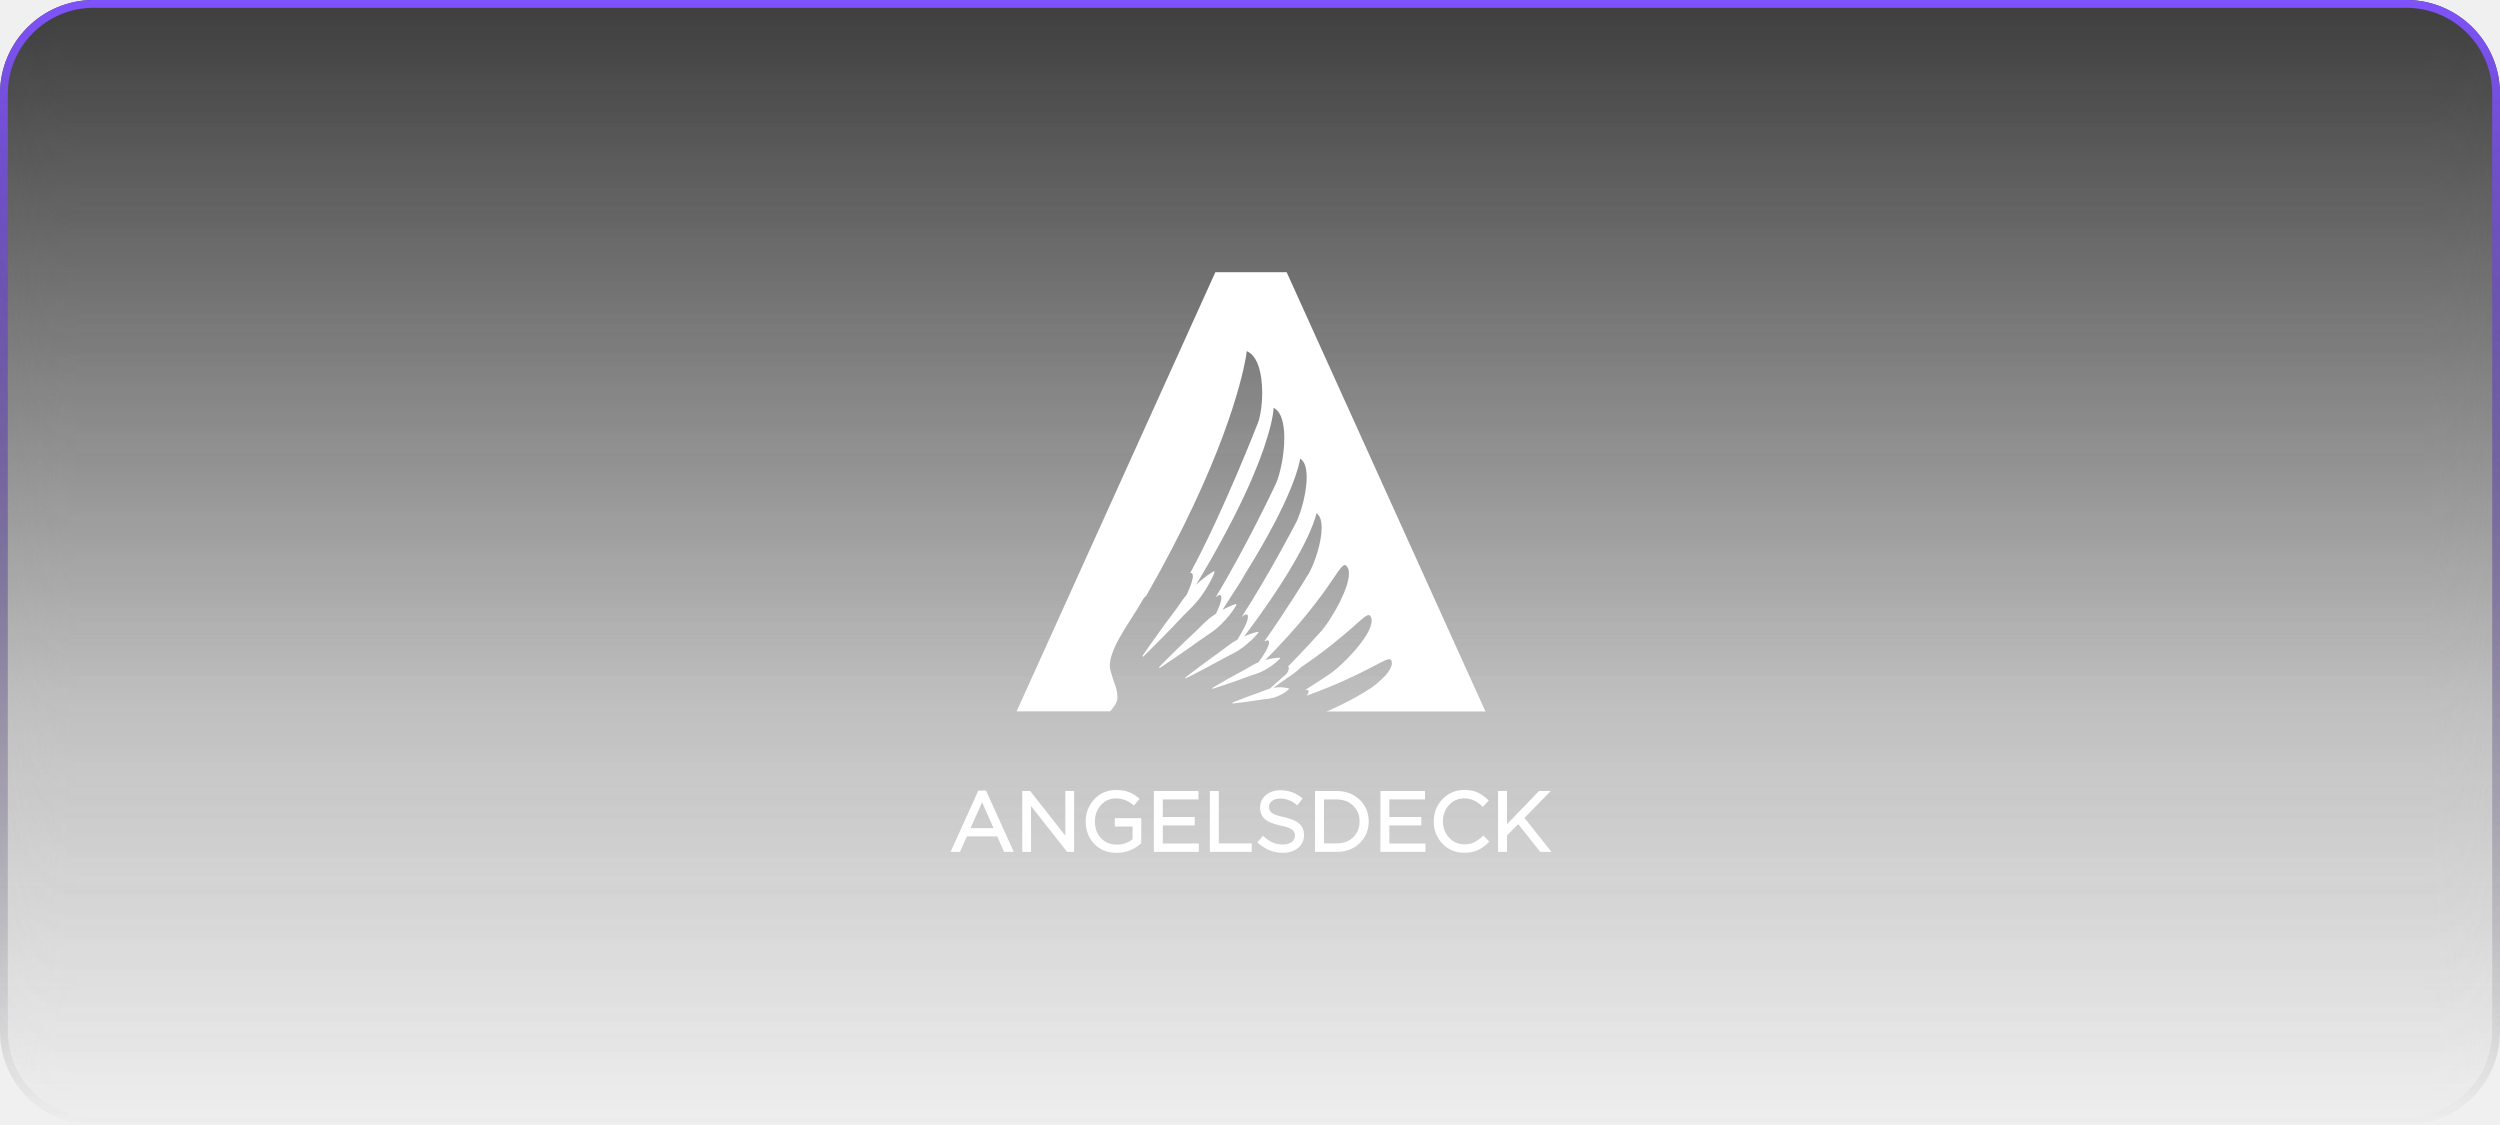
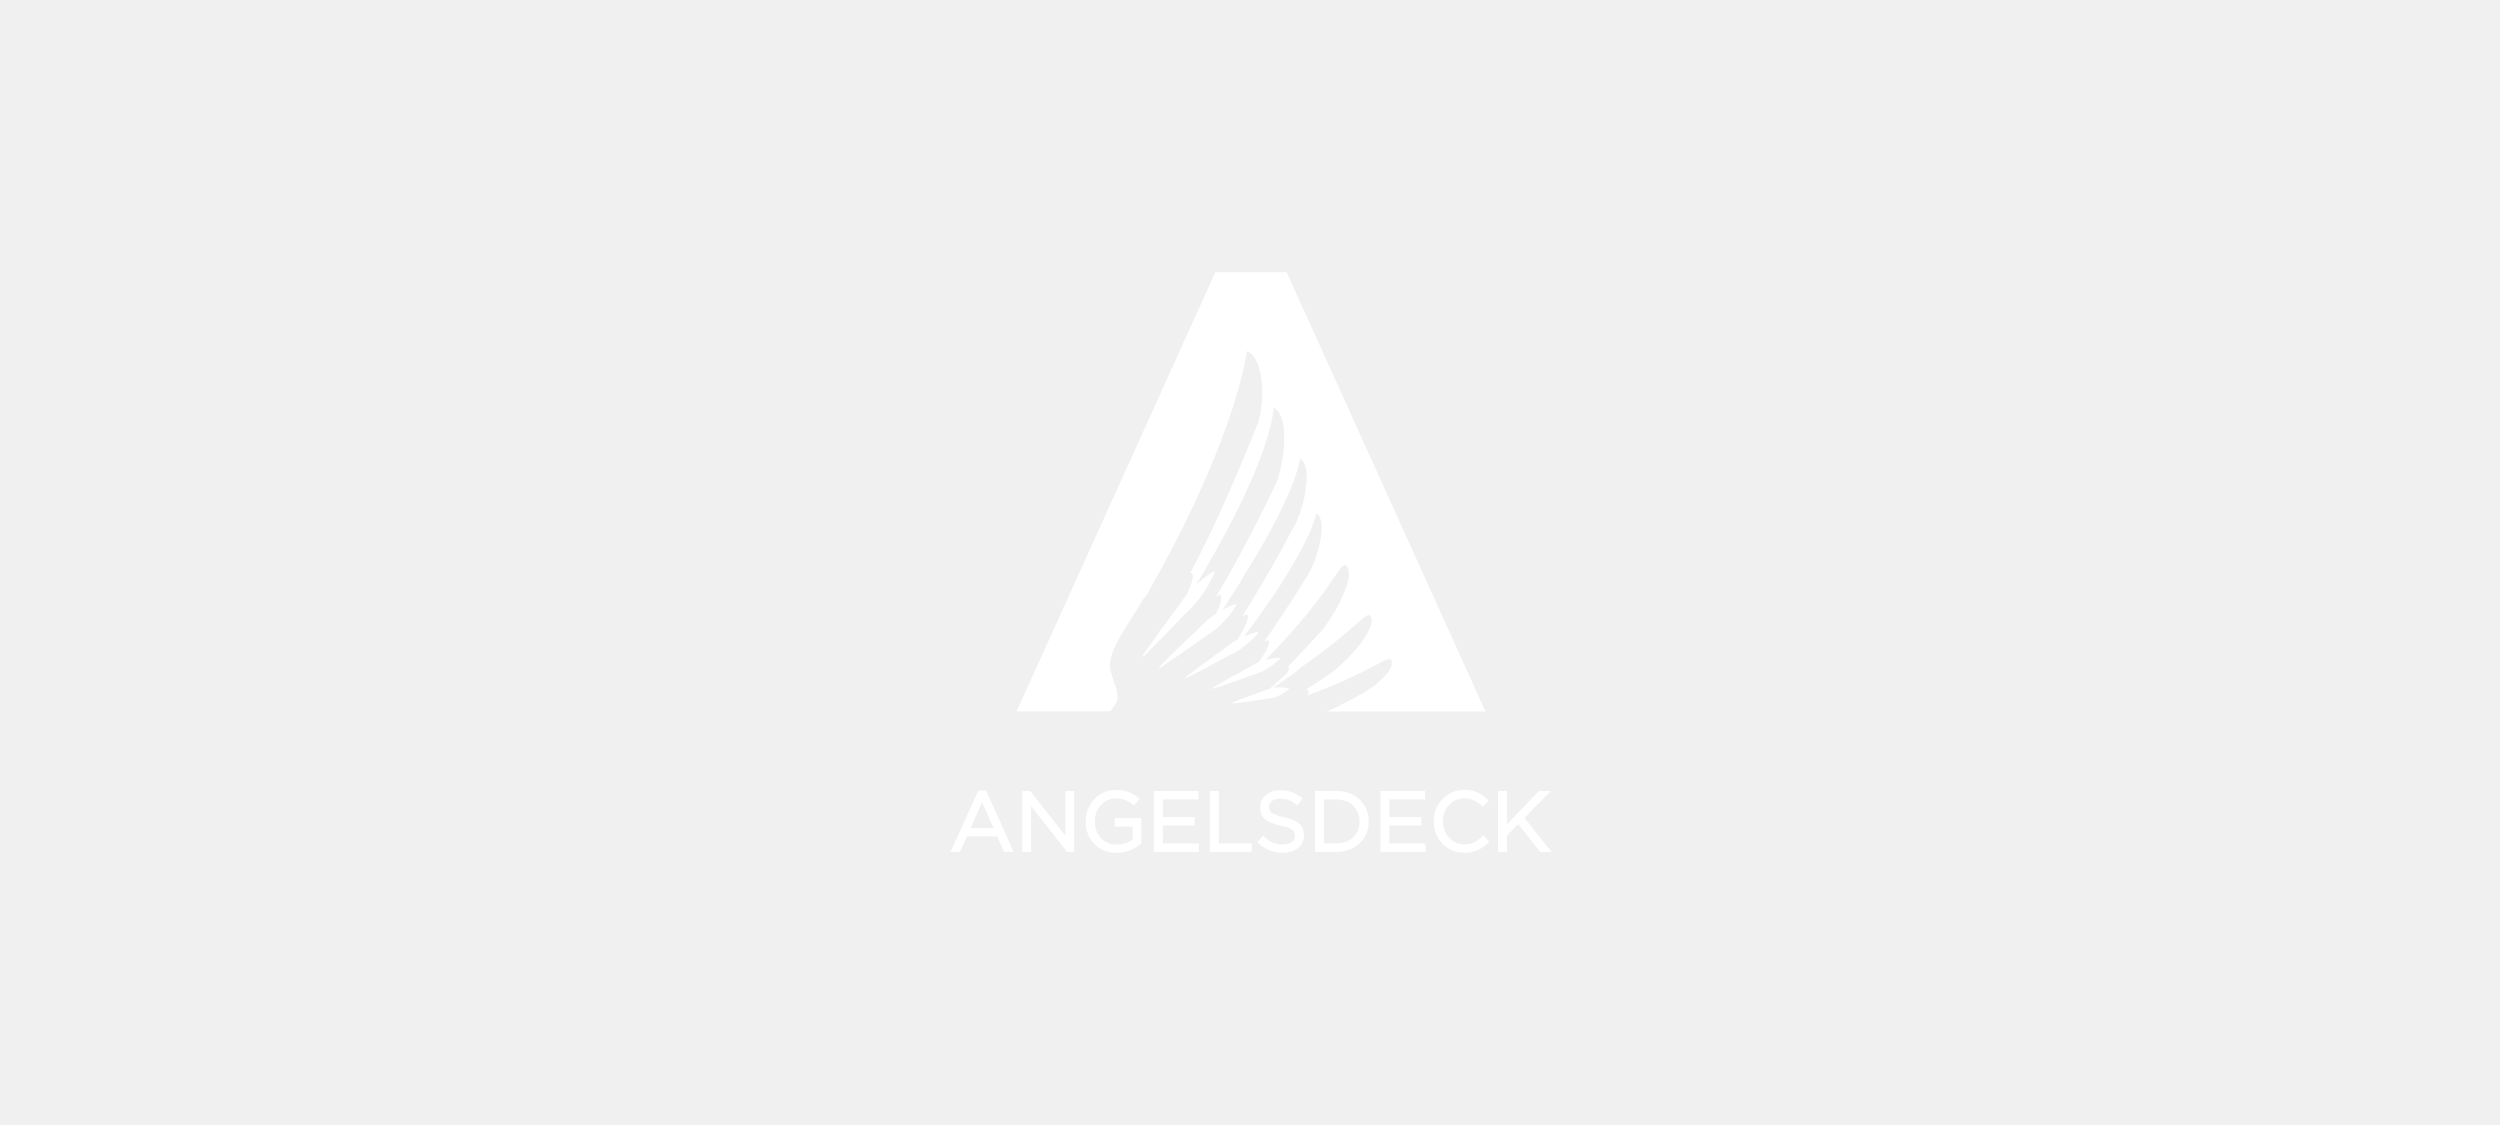
<svg xmlns="http://www.w3.org/2000/svg" width="160" height="72" viewBox="0 0 160 72" fill="none">
-   <g opacity="0.8" filter="url(#filter0_b_4614_2861)">
-     <rect y="-0.001" width="160" height="72.001" rx="6" fill="url(#paint0_linear_4614_2861)" />
-     <rect x="0.25" y="0.249" width="159.5" height="71.501" rx="5.75" stroke="url(#paint1_linear_4614_2861)" stroke-width="0.5" />
-   </g>
  <path d="M62.612 50.6L60.838 54.52H61.437L61.882 53.53H63.822L64.26 54.52H64.88L63.107 50.6H62.612ZM63.587 53H62.113L62.854 51.351L63.587 53Z" fill="white" />
  <path d="M68.18 53.484L65.933 50.625H65.424V54.52H65.987V51.59L68.294 54.52H68.743V50.625H68.18V53.484Z" fill="white" />
  <path d="M71.346 52.899H72.485V53.718C72.2 53.942 71.862 54.053 71.481 54.053C71.057 54.053 70.712 53.914 70.459 53.64C70.202 53.362 70.074 53.006 70.074 52.572C70.074 52.166 70.202 51.813 70.459 51.528C70.715 51.24 71.032 51.101 71.42 51.101C71.83 51.101 72.197 51.24 72.51 51.51L72.567 51.56L72.937 51.126L72.88 51.076C72.674 50.905 72.456 50.773 72.236 50.688C72.011 50.602 71.744 50.56 71.434 50.56C70.868 50.56 70.398 50.759 70.031 51.154C69.668 51.55 69.483 52.023 69.483 52.568C69.483 53.138 69.665 53.622 70.024 54.003C70.384 54.387 70.868 54.58 71.463 54.58C72.054 54.58 72.578 54.38 73.016 53.989L73.04 53.967V52.365H71.346V52.899Z" fill="white" />
  <path d="M74.419 52.826H76.46V52.288H74.419V51.163H76.702V50.625H73.846V54.52H76.727V53.986H74.419V52.826Z" fill="white" />
  <path d="M78.003 50.625H77.43V54.52H80.111V53.979H78.003V50.625Z" fill="white" />
  <path d="M83.134 52.7C82.931 52.525 82.607 52.39 82.172 52.297C81.788 52.215 81.528 52.123 81.396 52.023C81.275 51.93 81.214 51.806 81.214 51.645C81.214 51.489 81.279 51.364 81.407 51.264C81.538 51.161 81.716 51.108 81.937 51.108C82.308 51.108 82.653 51.24 82.97 51.496L83.031 51.546L83.369 51.1L83.312 51.054C82.916 50.737 82.461 50.577 81.948 50.577C81.574 50.577 81.261 50.68 81.019 50.883C80.769 51.09 80.645 51.357 80.645 51.674C80.645 51.998 80.751 52.254 80.965 52.432C81.172 52.607 81.499 52.739 81.962 52.838C82.325 52.913 82.575 53.002 82.703 53.102C82.82 53.194 82.877 53.316 82.877 53.476C82.877 53.647 82.813 53.778 82.678 53.885C82.539 53.992 82.35 54.049 82.119 54.049C81.877 54.049 81.656 54.006 81.467 53.928C81.275 53.846 81.079 53.714 80.887 53.54L80.83 53.486L80.47 53.91L80.524 53.96C80.983 54.369 81.513 54.58 82.105 54.58C82.496 54.58 82.82 54.476 83.073 54.27C83.329 54.06 83.458 53.782 83.458 53.444C83.454 53.127 83.347 52.877 83.134 52.7Z" fill="white" />
  <path d="M85.535 50.625H84.161V54.52H85.535C86.134 54.52 86.632 54.332 87.017 53.965C87.401 53.595 87.597 53.128 87.597 52.573C87.597 52.017 87.401 51.547 87.017 51.18C86.639 50.814 86.137 50.625 85.535 50.625ZM85.535 53.979H84.734V51.166H85.535C85.977 51.166 86.337 51.301 86.607 51.569C86.878 51.836 87.013 52.174 87.013 52.573C87.013 52.979 86.878 53.317 86.611 53.581C86.344 53.847 85.981 53.979 85.535 53.979Z" fill="white" />
  <path d="M88.919 52.826H90.963V52.288H88.919V51.163H91.202V50.625H88.346V54.52H91.23V53.986H88.919V52.826Z" fill="white" />
  <path d="M94.883 53.522C94.698 53.696 94.513 53.832 94.335 53.913C94.161 53.999 93.954 54.038 93.726 54.038C93.334 54.038 93.014 53.899 92.747 53.614C92.483 53.333 92.348 52.981 92.348 52.568C92.348 52.151 92.48 51.798 92.743 51.517C93.007 51.236 93.327 51.097 93.722 51.097C94.125 51.097 94.502 51.264 94.848 51.588L94.901 51.642L95.282 51.232L95.229 51.182C95.012 50.98 94.787 50.823 94.563 50.716C94.331 50.609 94.054 50.556 93.73 50.556C93.171 50.556 92.697 50.752 92.323 51.143C91.949 51.531 91.76 52.012 91.76 52.568C91.76 53.13 91.949 53.611 92.316 53.995C92.686 54.38 93.156 54.576 93.712 54.576C94.047 54.576 94.338 54.519 94.577 54.409C94.816 54.298 95.047 54.134 95.261 53.917L95.311 53.867L94.93 53.465L94.883 53.522Z" fill="white" />
  <path d="M97.564 52.345L99.248 50.625H98.493L96.449 52.751V50.625H95.876V54.52H96.449V53.47L97.165 52.744L98.572 54.52H99.294L97.564 52.345Z" fill="white" />
  <path d="M95.068 45.532H84.898C85.311 45.386 87.241 44.467 88.085 43.776C88.573 43.377 88.958 42.957 89.054 42.605C89.072 42.548 89.079 42.494 89.079 42.441C89.079 42.391 89.072 42.348 89.057 42.302C89.032 42.209 88.979 42.174 88.872 42.192C88.673 42.22 88.295 42.437 87.644 42.776C86.818 43.203 85.546 43.826 83.627 44.524C83.709 44.424 83.755 44.335 83.755 44.264C83.755 44.243 83.752 44.225 83.745 44.207C83.716 44.157 83.641 44.147 83.524 44.168C84.425 43.595 85.016 43.192 85.016 43.192C85.457 42.922 86.341 42.117 86.989 41.294C87.441 40.725 87.779 40.148 87.786 39.738C87.786 39.731 87.786 39.728 87.786 39.724C87.786 39.621 87.765 39.525 87.715 39.446C87.69 39.4 87.658 39.375 87.619 39.368C87.459 39.332 87.149 39.631 86.501 40.205C85.838 40.785 84.823 41.647 83.246 42.719C83.242 42.722 83.242 42.722 83.239 42.726C83.182 42.779 83.129 42.836 83.068 42.886C82.865 43.075 82.623 43.217 82.398 43.381L81.719 43.862C81.644 43.915 81.569 43.965 81.491 44.018C81.494 44.018 81.501 44.015 81.505 44.015C81.815 43.976 82.128 43.965 82.466 44.054C82.484 44.057 82.495 44.079 82.491 44.097C82.491 44.104 82.488 44.107 82.481 44.114C82.224 44.353 81.939 44.492 81.651 44.606C81.362 44.727 81.045 44.723 80.743 44.773C80.44 44.823 80.134 44.87 79.828 44.912C79.518 44.948 79.215 44.99 78.905 45.023C78.888 45.023 78.873 45.012 78.873 44.994C78.873 44.98 78.88 44.969 78.891 44.962C79.176 44.841 79.468 44.734 79.757 44.62C80.045 44.51 80.337 44.407 80.629 44.307C80.846 44.232 81.06 44.129 81.28 44.068C81.398 43.961 81.512 43.858 81.626 43.751L82.249 43.199C82.288 43.164 82.327 43.128 82.367 43.093C82.438 42.968 82.484 42.858 82.484 42.776C82.484 42.74 82.477 42.712 82.459 42.687C82.448 42.676 82.438 42.669 82.427 42.665C83.616 41.447 84.475 40.483 84.475 40.483C84.795 40.158 85.336 39.35 85.757 38.513C86.084 37.855 86.333 37.182 86.333 36.708C86.333 36.498 86.283 36.327 86.173 36.217C85.988 36.017 85.788 36.363 85.194 37.228C84.51 38.225 83.299 39.909 80.981 42.242C81.081 42.213 81.181 42.188 81.284 42.167C81.48 42.127 81.679 42.096 81.893 42.092C81.911 42.092 81.925 42.106 81.925 42.124C81.925 42.135 81.921 42.142 81.918 42.145C81.775 42.306 81.619 42.434 81.455 42.555C81.295 42.676 81.127 42.783 80.957 42.879C80.785 42.975 80.608 43.053 80.419 43.117C80.23 43.178 80.041 43.239 79.86 43.306C79.493 43.445 79.123 43.577 78.749 43.705C78.375 43.83 78.005 43.961 77.627 44.079C77.609 44.086 77.595 44.075 77.588 44.057C77.584 44.043 77.588 44.029 77.602 44.022C77.94 43.815 78.282 43.627 78.624 43.427C78.966 43.235 79.311 43.046 79.66 42.861C79.835 42.768 80.002 42.665 80.173 42.566C80.294 42.494 80.419 42.437 80.547 42.384C80.939 41.843 81.348 41.18 81.181 41.002C81.131 40.96 81.038 40.988 80.91 41.063C80.91 41.063 80.91 41.063 80.914 41.059C82.427 38.905 83.677 36.84 83.677 36.84C83.891 36.523 84.147 35.925 84.336 35.276C84.482 34.767 84.585 34.23 84.585 33.781C84.585 33.35 84.492 33.005 84.254 32.841C84.254 32.841 84.193 33.229 83.812 34.091C83.278 35.294 82.121 37.427 79.628 40.732C79.696 40.703 79.76 40.675 79.828 40.646C80.045 40.561 80.266 40.483 80.504 40.436C80.522 40.432 80.54 40.447 80.543 40.461C80.543 40.472 80.543 40.483 80.536 40.486C80.387 40.682 80.223 40.849 80.052 41.006C79.881 41.166 79.703 41.309 79.521 41.447C79.336 41.583 79.144 41.704 78.941 41.811C78.905 41.828 78.87 41.846 78.834 41.864C78.791 41.885 78.749 41.907 78.702 41.932C78.578 41.996 78.453 42.06 78.329 42.127C78.307 42.138 78.282 42.152 78.257 42.167C77.969 42.327 77.68 42.484 77.388 42.637C77.299 42.687 77.207 42.733 77.118 42.783C77.007 42.84 76.897 42.897 76.787 42.954C76.491 43.107 76.196 43.264 75.897 43.41C75.882 43.417 75.861 43.41 75.857 43.395C75.85 43.384 75.854 43.367 75.864 43.36C76.224 43.075 76.594 42.804 76.961 42.526C77.018 42.484 77.075 42.441 77.132 42.402C77.314 42.27 77.492 42.138 77.673 42.007C77.805 41.91 77.94 41.814 78.072 41.718C78.179 41.643 78.286 41.565 78.389 41.483C78.467 41.426 78.542 41.365 78.621 41.305C78.802 41.166 78.991 41.045 79.19 40.942C79.5 40.443 79.87 39.788 79.87 39.478C79.87 39.414 79.856 39.368 79.82 39.336C79.757 39.286 79.632 39.35 79.468 39.486C81.248 36.726 82.89 33.553 82.89 33.553C83 33.368 83.114 33.094 83.221 32.773C83.442 32.111 83.627 31.242 83.627 30.541C83.627 30.469 83.627 30.402 83.62 30.334C83.595 29.871 83.47 29.504 83.207 29.351C83.207 29.351 83.207 29.366 83.2 29.39C83.2 29.39 83.2 29.39 83.2 29.394C83.178 29.554 83.064 30.16 82.577 31.335C82.089 32.517 81.22 34.276 79.685 36.729C79.685 36.733 79.682 36.736 79.678 36.74C79.671 36.754 79.66 36.772 79.653 36.79C79.415 37.231 79.123 37.645 78.852 38.072L78.239 39.033C78.499 38.887 78.777 38.759 79.08 38.663C79.101 38.656 79.123 38.666 79.13 38.688C79.133 38.698 79.133 38.709 79.126 38.72C78.852 39.215 78.499 39.614 78.122 39.987C77.933 40.173 77.73 40.34 77.51 40.49C77.456 40.525 77.403 40.561 77.349 40.596C77.186 40.707 77.018 40.817 76.858 40.935C76.858 40.935 76.858 40.935 76.854 40.935L76.797 40.974L76.21 41.398L75.946 41.579L75.558 41.85C75.117 42.145 74.686 42.452 74.241 42.74C74.223 42.751 74.201 42.747 74.187 42.729C74.177 42.715 74.18 42.694 74.191 42.683C74.234 42.64 74.273 42.598 74.316 42.555C74.647 42.217 74.981 41.892 75.316 41.562L75.658 41.23L75.886 41.009L76.043 40.864L76.463 40.468C76.584 40.354 76.701 40.237 76.819 40.119C76.89 40.048 76.958 39.98 77.029 39.909C77.218 39.724 77.417 39.553 77.634 39.404C77.698 39.361 77.763 39.318 77.826 39.275C78.012 38.887 78.168 38.492 78.168 38.264C78.168 38.186 78.151 38.125 78.108 38.093C78.044 38.05 77.933 38.114 77.791 38.243C79.785 34.949 81.605 31.068 81.605 31.068C81.733 30.815 81.861 30.427 81.964 29.974C82.103 29.38 82.196 28.675 82.196 28.027C82.196 27.567 82.146 27.133 82.032 26.788C81.993 26.674 81.95 26.57 81.893 26.478C81.893 26.474 81.889 26.467 81.886 26.463C81.79 26.3 81.665 26.172 81.512 26.097C81.512 26.107 81.508 26.695 81.095 28.034C80.579 29.757 79.354 32.763 76.545 37.431C76.669 37.313 76.794 37.199 76.929 37.093C77.161 36.904 77.399 36.722 77.673 36.566C77.695 36.555 77.716 36.562 77.73 36.58C77.737 36.59 77.737 36.601 77.734 36.612C77.627 36.907 77.488 37.175 77.339 37.434C77.193 37.694 77.029 37.944 76.858 38.182C76.683 38.421 76.495 38.645 76.285 38.855C76.149 38.99 76.014 39.126 75.875 39.261C75.804 39.336 75.729 39.411 75.658 39.486L75.049 40.126L74.486 40.707L74.433 40.76C74.013 41.177 73.603 41.601 73.18 42.014C73.165 42.028 73.14 42.028 73.126 42.014C73.115 42.003 73.112 41.982 73.123 41.967C73.454 41.476 73.803 41.002 74.145 40.518L74.305 40.297L74.664 39.799L75.195 39.09C75.255 39.008 75.316 38.926 75.377 38.841C75.491 38.684 75.597 38.524 75.708 38.367C75.779 38.268 75.854 38.172 75.932 38.079C75.943 38.065 75.954 38.054 75.961 38.04C76.064 37.815 76.16 37.584 76.231 37.374C76.231 37.374 76.231 37.374 76.231 37.37L76.235 37.36L76.238 37.349C76.249 37.317 76.26 37.281 76.27 37.249C76.278 37.224 76.285 37.199 76.292 37.178C76.295 37.167 76.295 37.16 76.299 37.15C76.306 37.114 76.317 37.082 76.32 37.05C76.32 37.046 76.324 37.039 76.324 37.039C76.327 37.014 76.335 36.993 76.335 36.968C76.335 36.957 76.338 36.947 76.338 36.936C76.342 36.911 76.342 36.886 76.342 36.865C76.342 36.779 76.32 36.715 76.278 36.679C76.249 36.662 76.21 36.665 76.167 36.687C78.3 32.752 80.501 27.079 80.501 27.079C80.529 27.012 80.558 26.933 80.579 26.845C80.7 26.421 80.782 25.794 80.782 25.142C80.782 24.541 80.711 23.918 80.54 23.419C80.49 23.269 80.429 23.131 80.355 23.006C80.234 22.796 80.084 22.628 79.899 22.525C79.87 22.507 79.842 22.493 79.81 22.479C79.806 22.479 79.799 22.475 79.796 22.472C79.796 22.472 79.796 22.49 79.788 22.522C79.778 22.586 79.76 22.714 79.728 22.91C79.461 24.38 78.254 29.569 73.361 38.129C73.269 38.196 73.19 38.289 73.119 38.417C72.823 38.948 72.393 39.581 71.997 40.226C71.866 40.443 71.734 40.664 71.616 40.878C71.616 40.878 71.616 40.881 71.613 40.881C71.413 41.245 71.25 41.597 71.146 41.932C71.1 42.071 71.068 42.206 71.05 42.334C71.018 42.544 71.022 42.74 71.072 42.918C71.396 44.068 71.481 43.926 71.513 44.624V44.634C71.524 44.877 71.374 45.136 71.175 45.375C71.139 45.418 71.05 45.517 71.043 45.525H65.064L77.784 17.419H82.345L95.068 45.532Z" fill="white" />
  <defs>
    <filter id="filter0_b_4614_2861" x="-4" y="-4.001" width="168" height="80.001" filterUnits="userSpaceOnUse" color-interpolation-filters="sRGB">
      <feFlood flood-opacity="0" result="BackgroundImageFix" />
      <feGaussianBlur in="BackgroundImage" stdDeviation="2" />
      <feComposite in2="SourceAlpha" operator="in" result="effect1_backgroundBlur_4614_2861" />
      <feBlend mode="normal" in="SourceGraphic" in2="effect1_backgroundBlur_4614_2861" result="shape" />
    </filter>
    <linearGradient id="paint0_linear_4614_2861" x1="80" y1="-0.001" x2="80" y2="72.77" gradientUnits="userSpaceOnUse">
      <stop stop-color="#101011" />
      <stop offset="0.623" stop-color="#101011" stop-opacity="0.267" />
      <stop offset="1" stop-color="#101011" stop-opacity="0" />
    </linearGradient>
    <linearGradient id="paint1_linear_4614_2861" x1="80" y1="-0.001" x2="80" y2="72" gradientUnits="userSpaceOnUse">
      <stop stop-color="#632BFF" />
      <stop offset="1" stop-opacity="0" />
    </linearGradient>
  </defs>
</svg>
